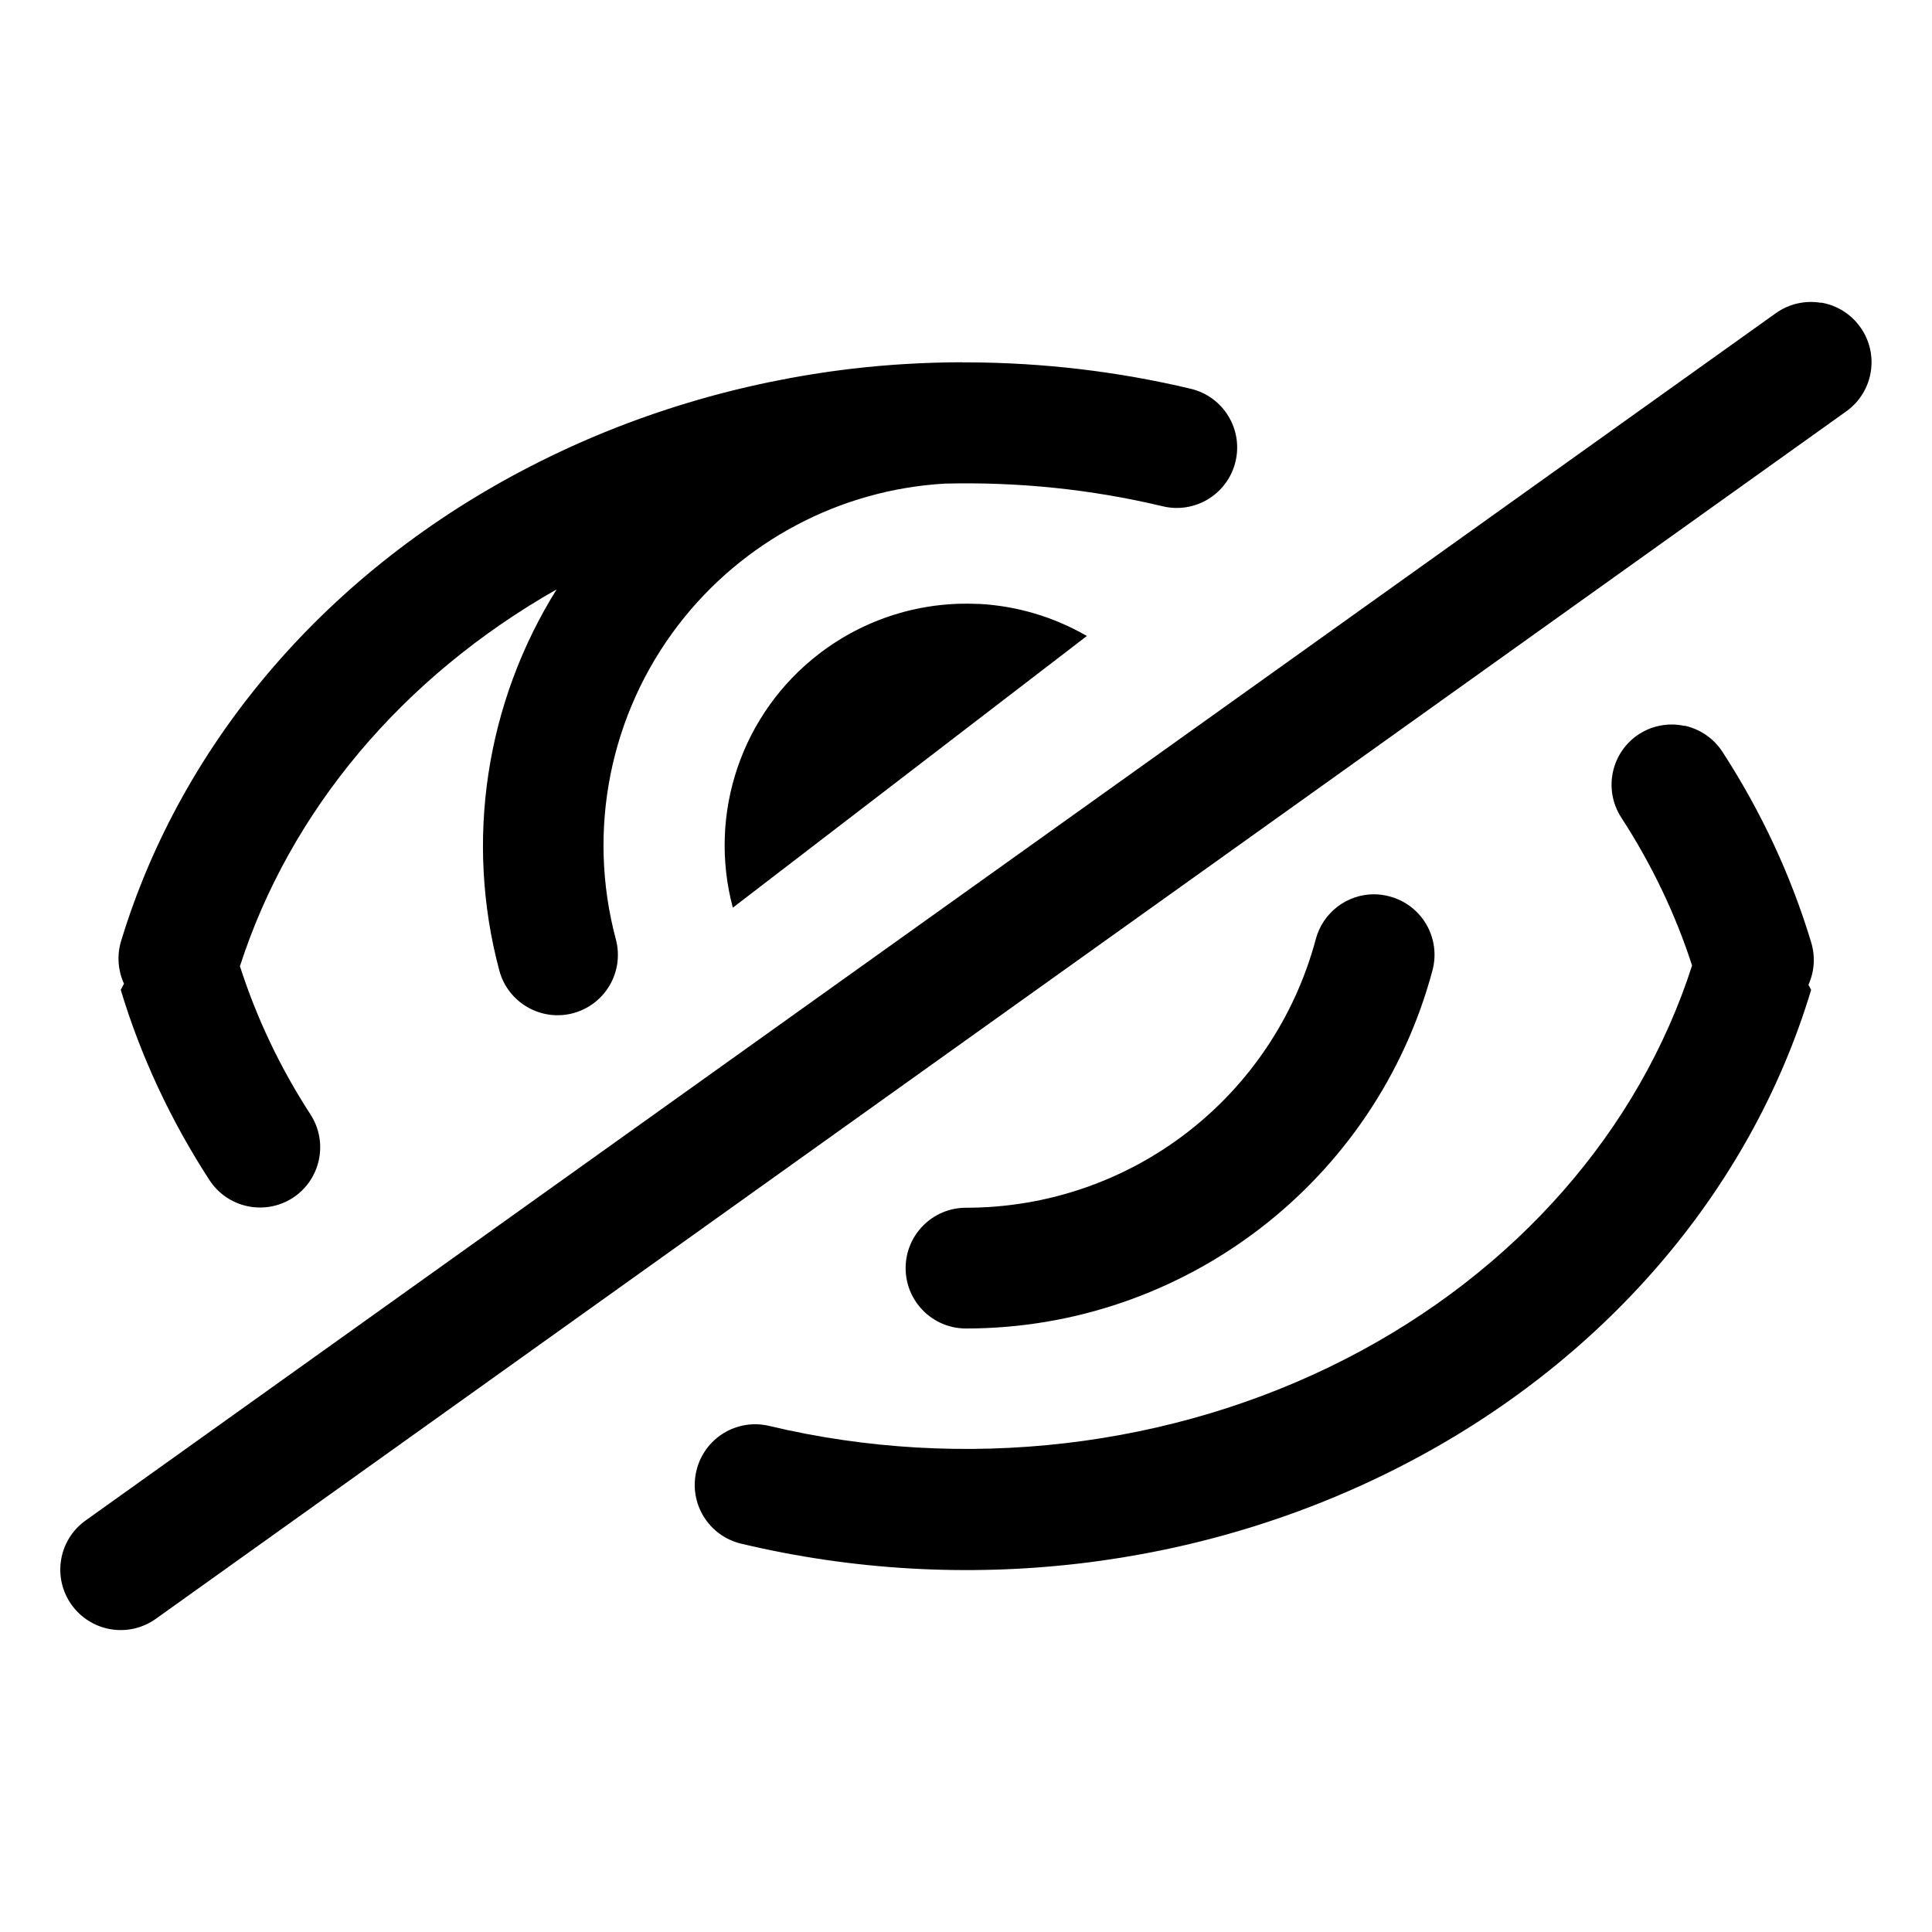
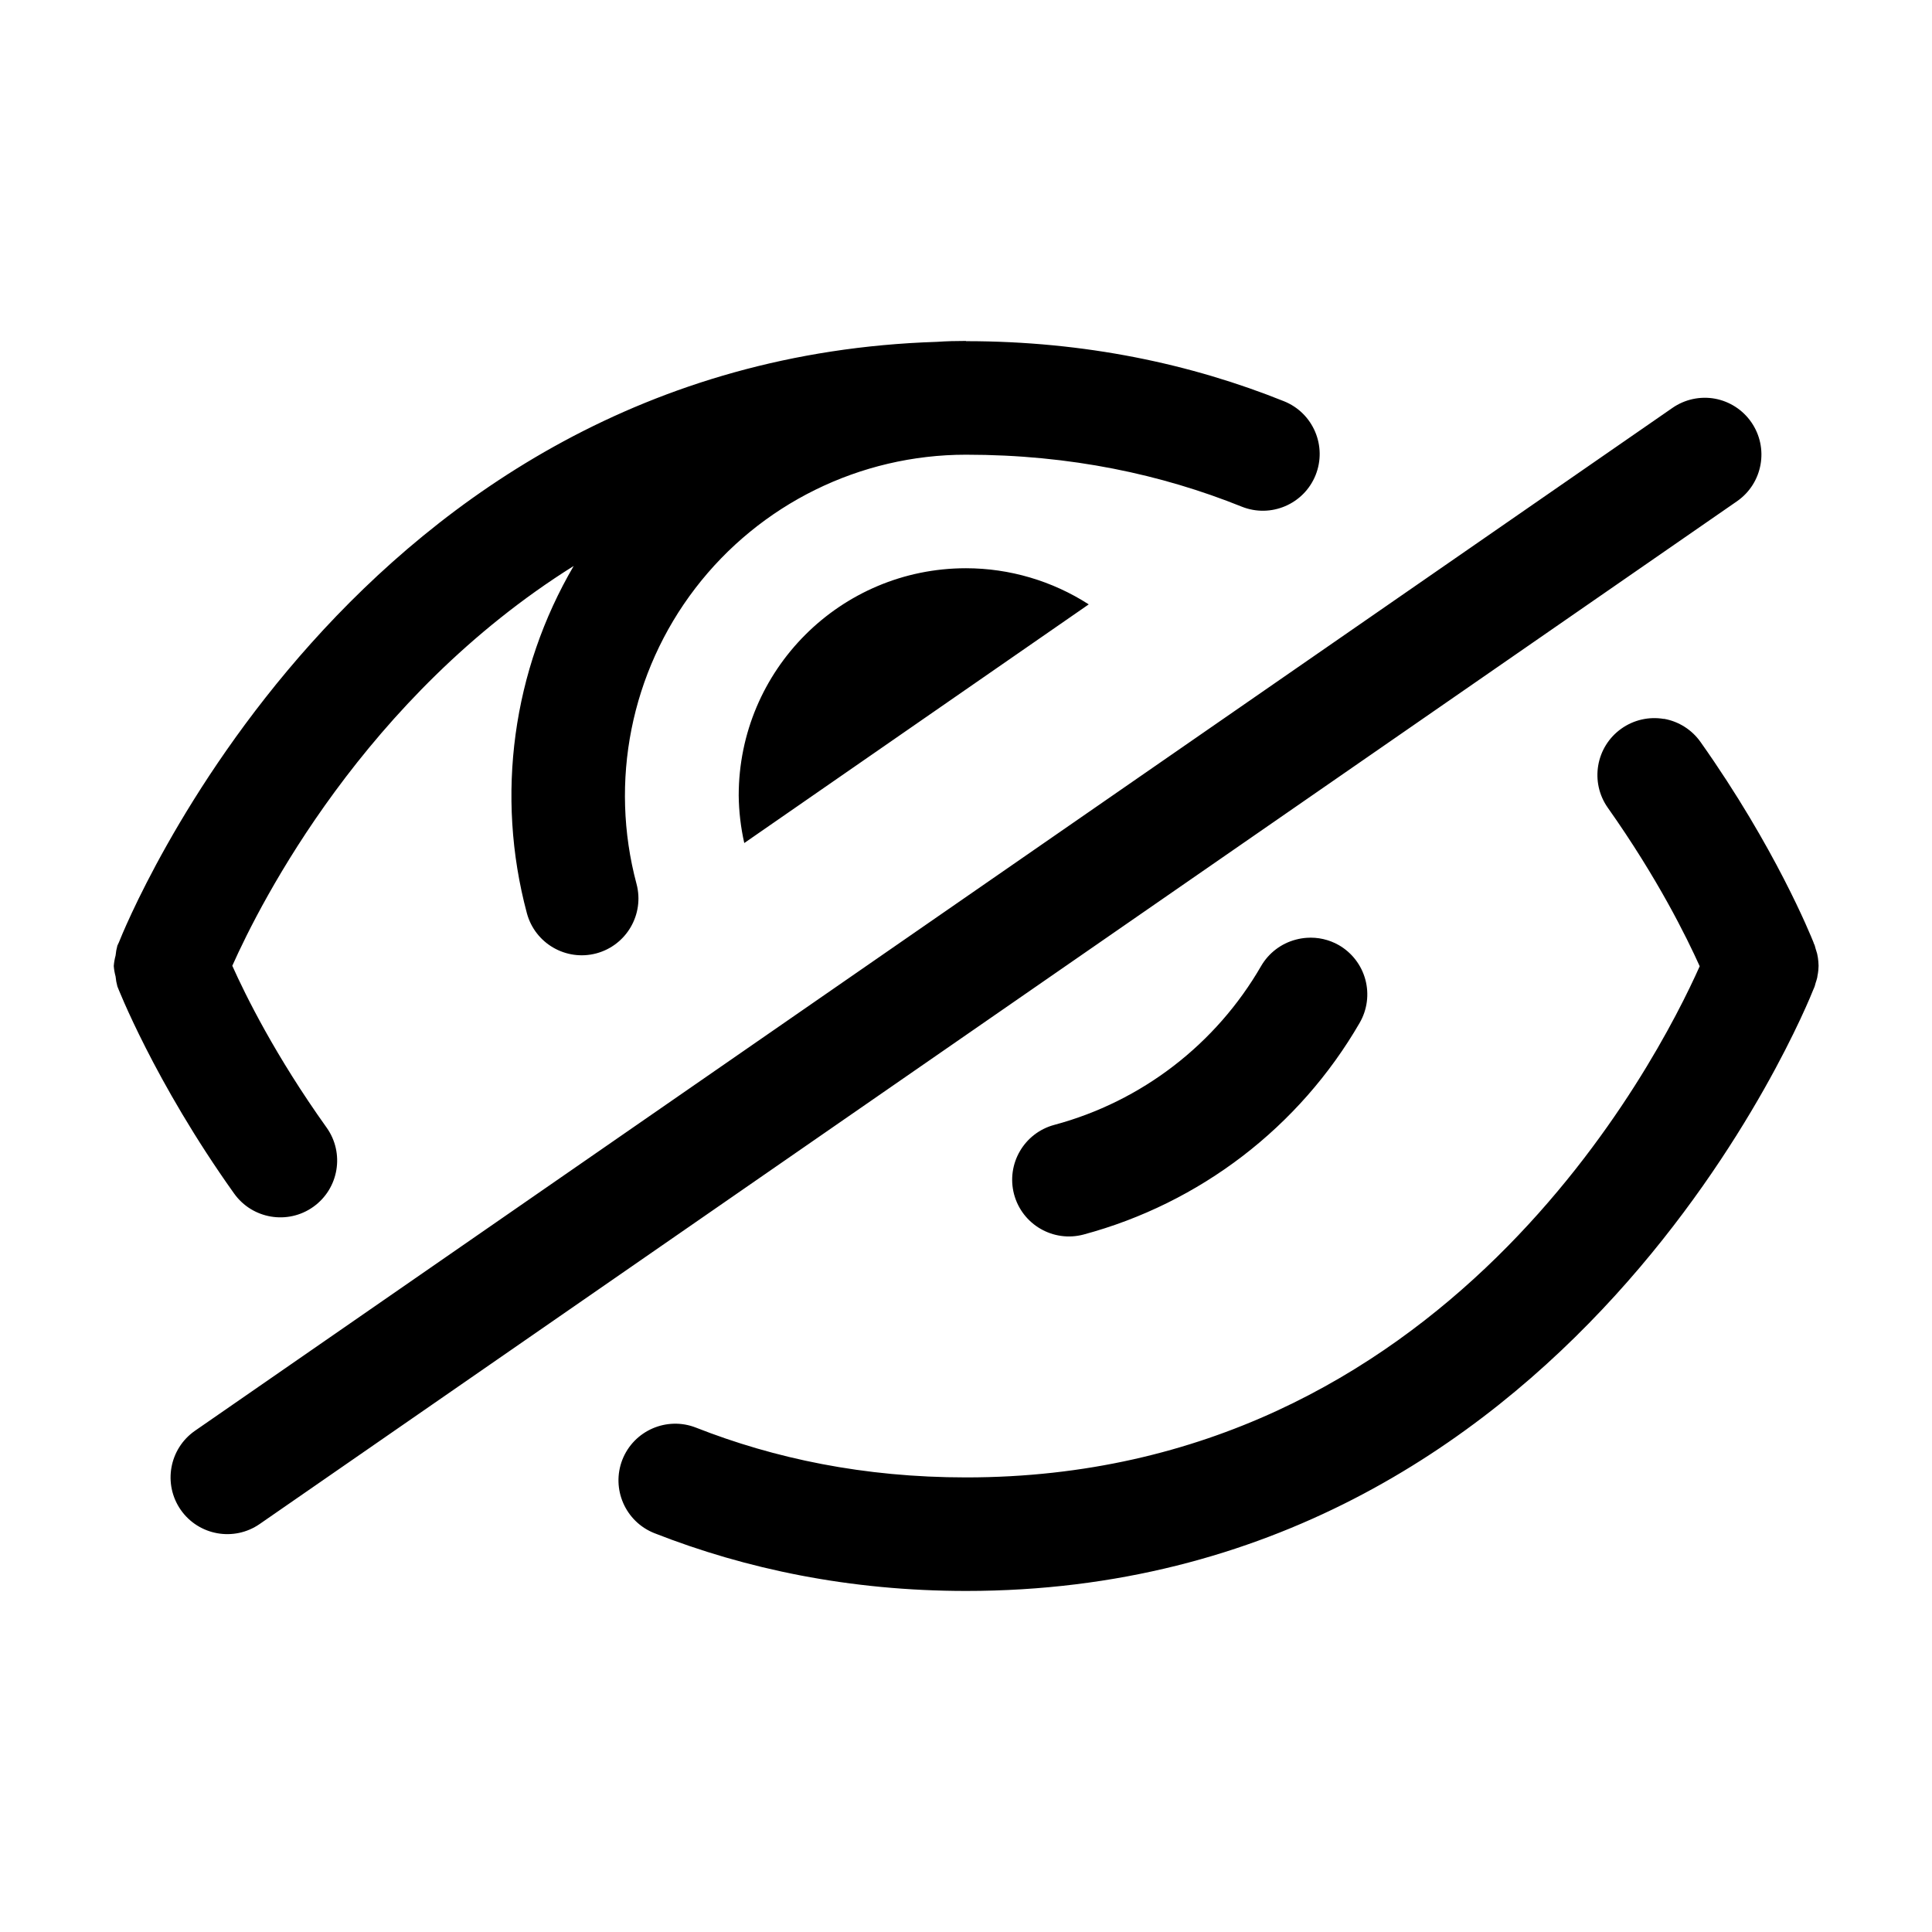
- <svg xmlns="http://www.w3.org/2000/svg" width="16" height="16" version="1.1" viewBox="0 0 16 16">
-   <path d="m15.082 2.506v.002a.5.5 0 00-.373.084l-14 10a.5.5 0 00-.117.697.5.5 0 00.699.117l14-10a.5.5 0 00.115-.697.5.5 0 00-.324-.203zm-7.113.494c-.304.001-.608.018-.908.053-.928.109-1.834.38-2.664.807-1.661.852-2.891 2.266-3.397 3.943a.5.5 0 00.027.344.5.5 0 00-.027.051c.167.553.414 1.081.734 1.574a.5.5 0 00.691.148.5.5 0 00.146-.691c-.252-.388-.446-.799-.584-1.227.412-1.28 1.339-2.392 2.623-3.121-.585.936-.763 2.079-.475 3.156a.5.5 0 00.611.354.5.5 0 00.354-.613c-.241-.901-.05-1.863.518-2.603.533-.694 1.339-1.12 2.207-1.17.604-.015 1.211.046 1.805.188a.5.5 0 00.602-.371.5.5 0 00-.369-.602c-.609-.145-1.229-.217-1.848-.219a.5.5 0 00-.016 0c-.01 0-.021-8.17e-5-.031 0zm.137 2.002a2 2 0 00-1.322.412 2 2 0 00-.715 2.103l2.932-2.25a2 2 0 00-.895-.266zm5.746.998a.5.5 0 00-.279.08.5.5 0 00-.146.691c.251.387.448.798.586 1.225-.437 1.36-1.455 2.532-2.865 3.256-1.44.739-3.164.941-4.777.557a.5.5 0 00-.604.373.5.5 0 00.371.602c.923.22 1.875.273 2.803.164.928-.109 1.834-.38 2.664-.807 1.661-.852 2.889-2.266 3.394-3.943a.5.5 0 00-.023-.043.5.5 0 00.002-.002.5.5 0 00.021-.35c-.167-.553-.414-1.083-.734-1.576a.5.5 0 00-.314-.217v.002a.5.5 0 00-.098-.012zm-2.471 1.406a.5.5 0 00-.484.371c-.352 1.314-1.536 2.225-2.897 2.225a.5.5 0 00-.5.5.5.5 0 00.5.5c1.808 0 3.395-1.218 3.863-2.965a.5.5 0 00-.354-.613.5.5 0 00-.129-.018z" />
+ <svg xmlns="http://www.w3.org/2000/svg" width="17" height="17" version="1.1" viewBox="0 0 17 17">
+   <path d="m8.5 3c-.086 0-.171.002-.256.008-5.139.164-7.143 5.144-7.199 5.287a.5.5 0 00-.002.002.5.5 0 000 .002c-.001.001-.01.021-.01.021a.5.5 0 00-.016.088.5.5 0 00-.016.092.5.5 0 00.016.092.5.5 0 00.016.088s.323.835 1.027 1.822a.5.5 0 00.697.117.5.5 0 00.117-.697c-.452-.633-.713-1.163-.83-1.424.248-.556 1.163-2.365 3.004-3.518-.536.916-.69 2.016-.412 3.055a.5.5 0 00.611.354.5.5 0 00.354-.611c-.241-.901-.05-1.863.518-2.603.568-.74 1.448-1.174 2.381-1.174.923 0 1.724.175 2.426.457a.5.5 0 00.65-.277.5.5 0 00-.277-.65c-.814-.327-1.748-.529-2.799-.529zm6.59.508a.5.5 0 00-.375.082l-13 9a.5.5 0 00-.125.695.5.5 0 00.695.125l13-9a.5.5 0 00.125-.695.5.5 0 00-.32-.207zm-6.59 1.492a2 2 0 00-2 2 2 2 0 00.049.418l3.031-2.1a2 2 0 00-1.08-.318zm6.141 1.326a.5.5 0 00-.375.086.5.5 0 00-.119.695c.439.621.693 1.138.809 1.395-.371.832-2.242 4.498-6.455 4.498-.902 0-1.687-.167-2.377-.438a.5.5 0 00-.648.283.5.5 0 00.283.646c.8.314 1.716.508 2.742.508 5.337 0 7.405-5.165 7.457-5.297a.5.5 0 00.002-.004c0-.001.008-.02.008-.02a.5.5 0 00.008-.029.5.5 0 00.014-.047.5.5 0 00.002-.014.5.5 0 00.008-.053.5.5 0 00.002-.037.5.5 0 00-.002-.037.5.5 0 00-.01-.066.5.5 0 00-.002-.008.5.5 0 00-.012-.039.5.5 0 00-.008-.029s-.009-.021-.01-.023a.5.5 0 000-.002c-.027-.067-.336-.834-.994-1.764a.5.5 0 00-.322-.205zm-3.143 1.926a.5.5 0 00-.096.016.5.5 0 00-.305.232c-.398.689-1.052 1.192-1.82 1.398a.5.5 0 00-.354.611.5.5 0 00.611.354c1.024-.275 1.899-.945 2.43-1.863a.5.5 0 00-.184-.684.5.5 0 00-.283-.064z" />
</svg>
